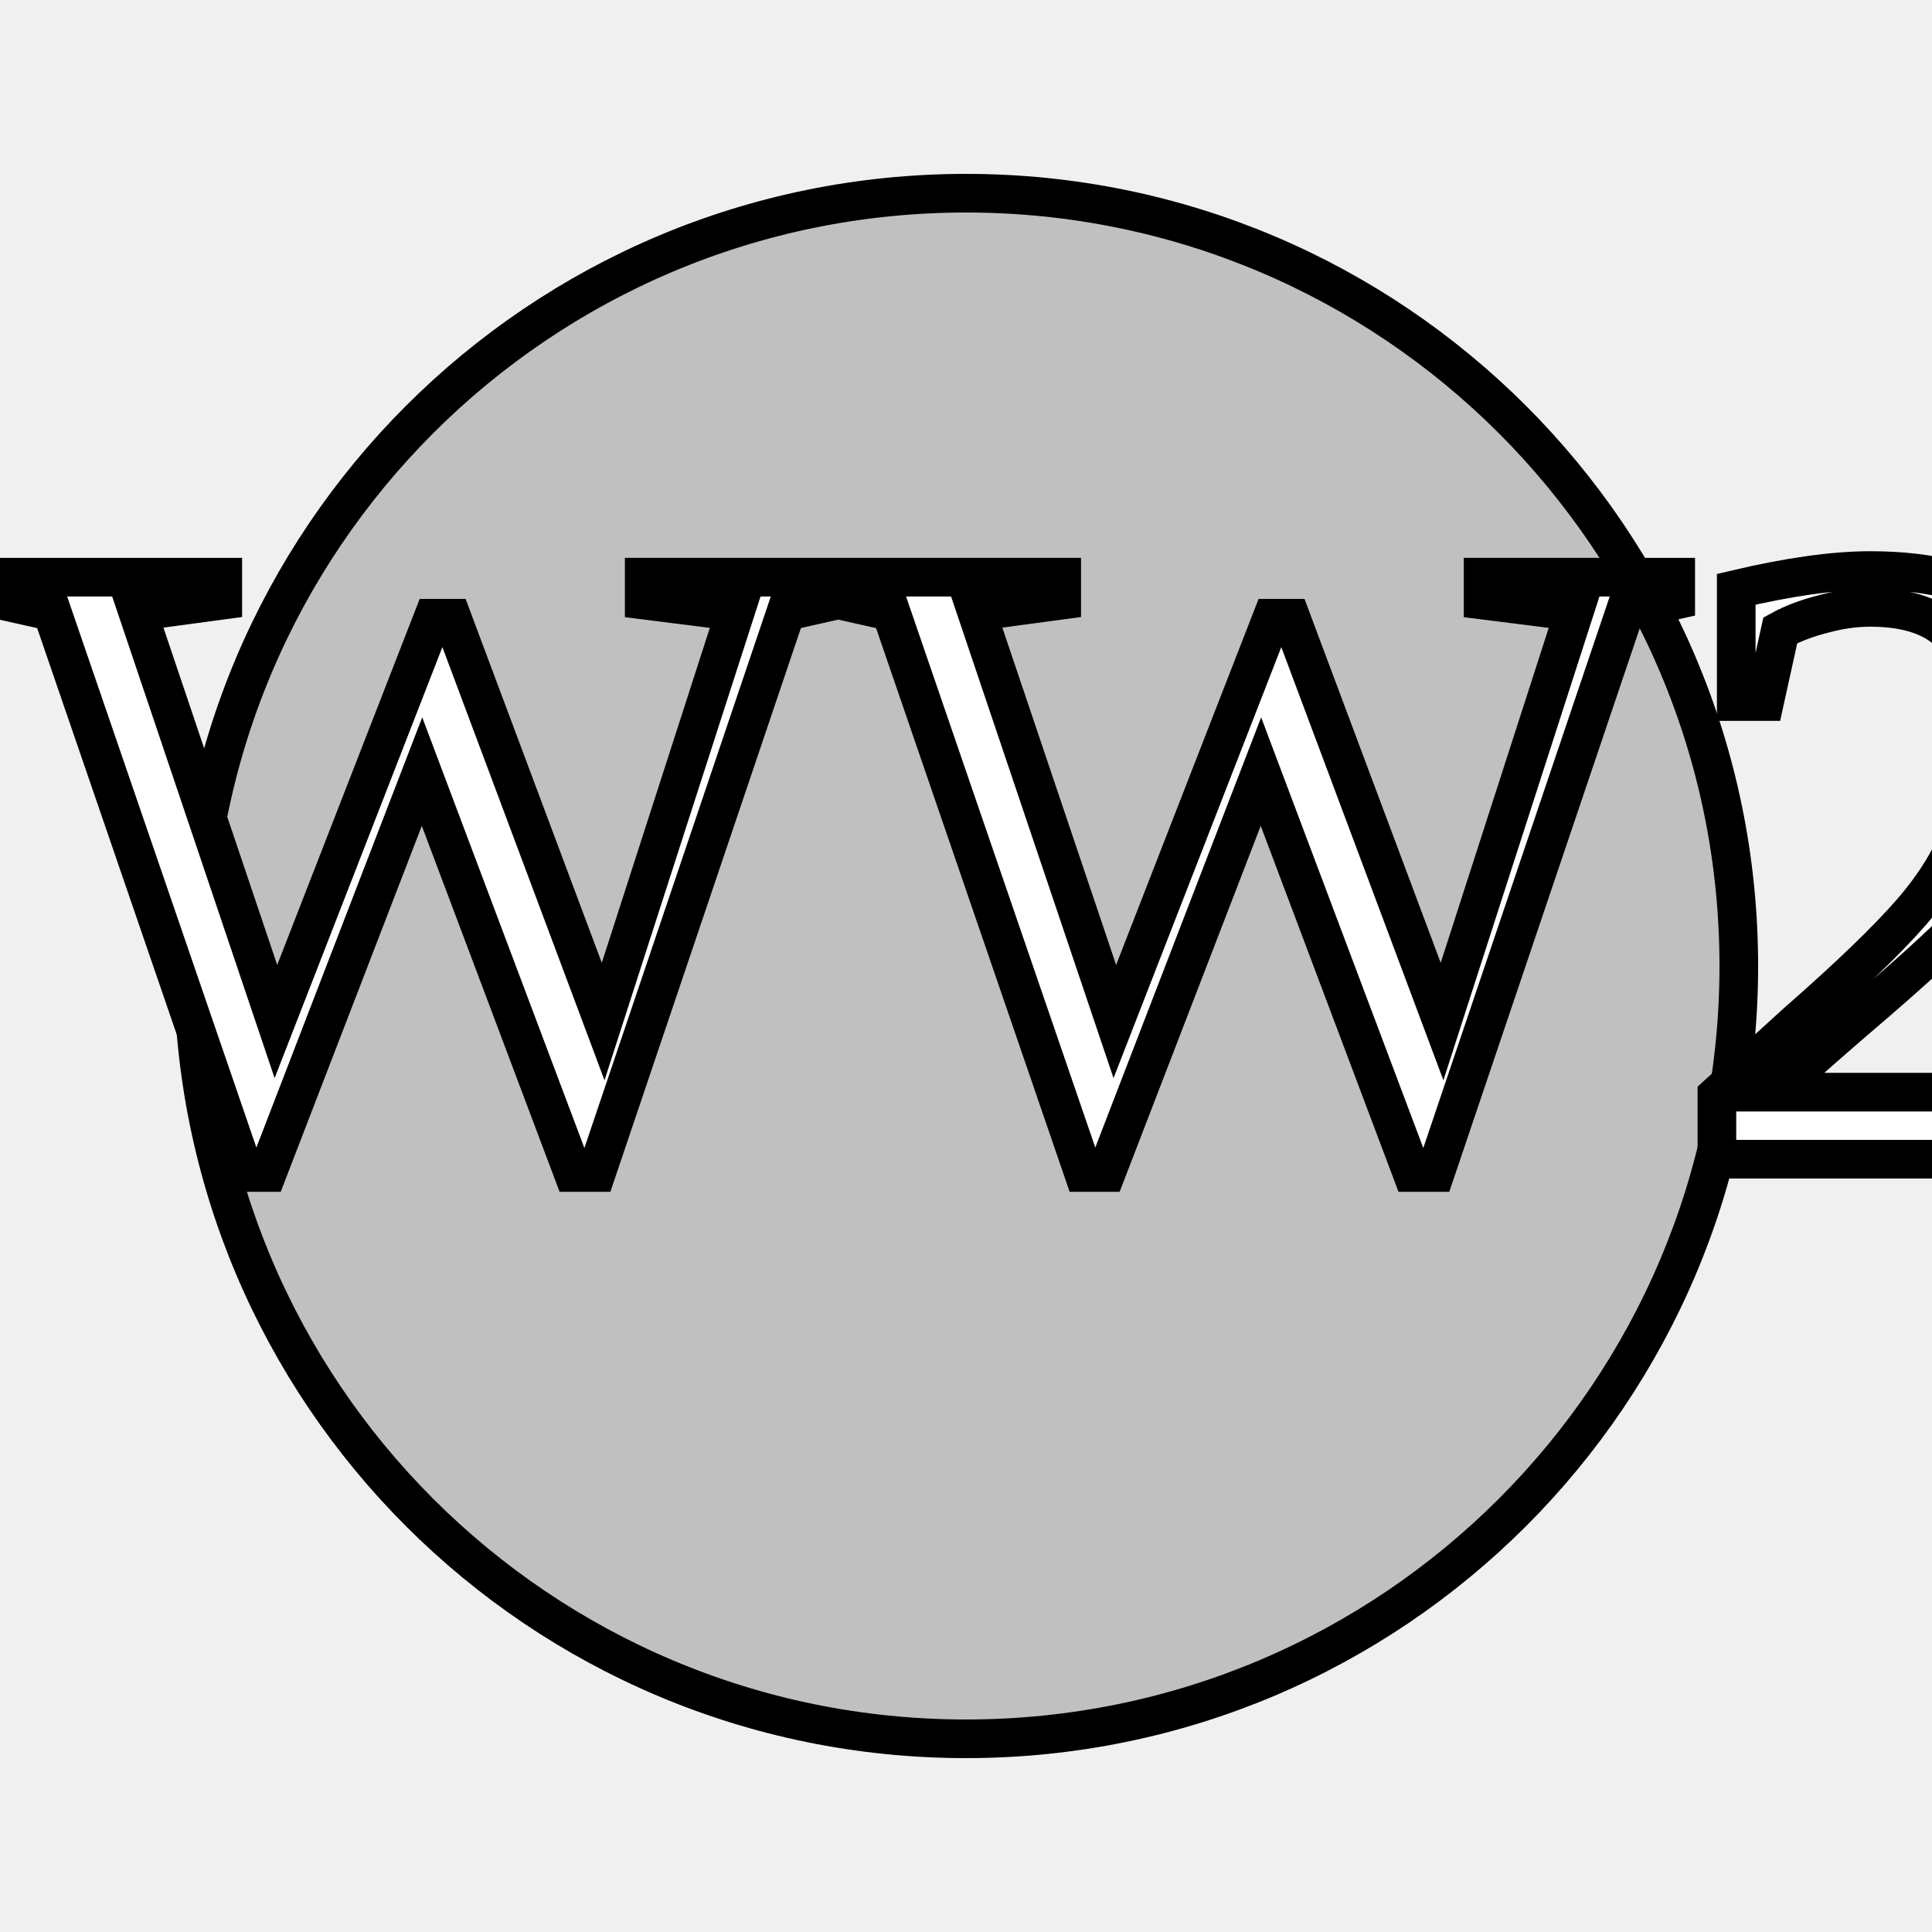
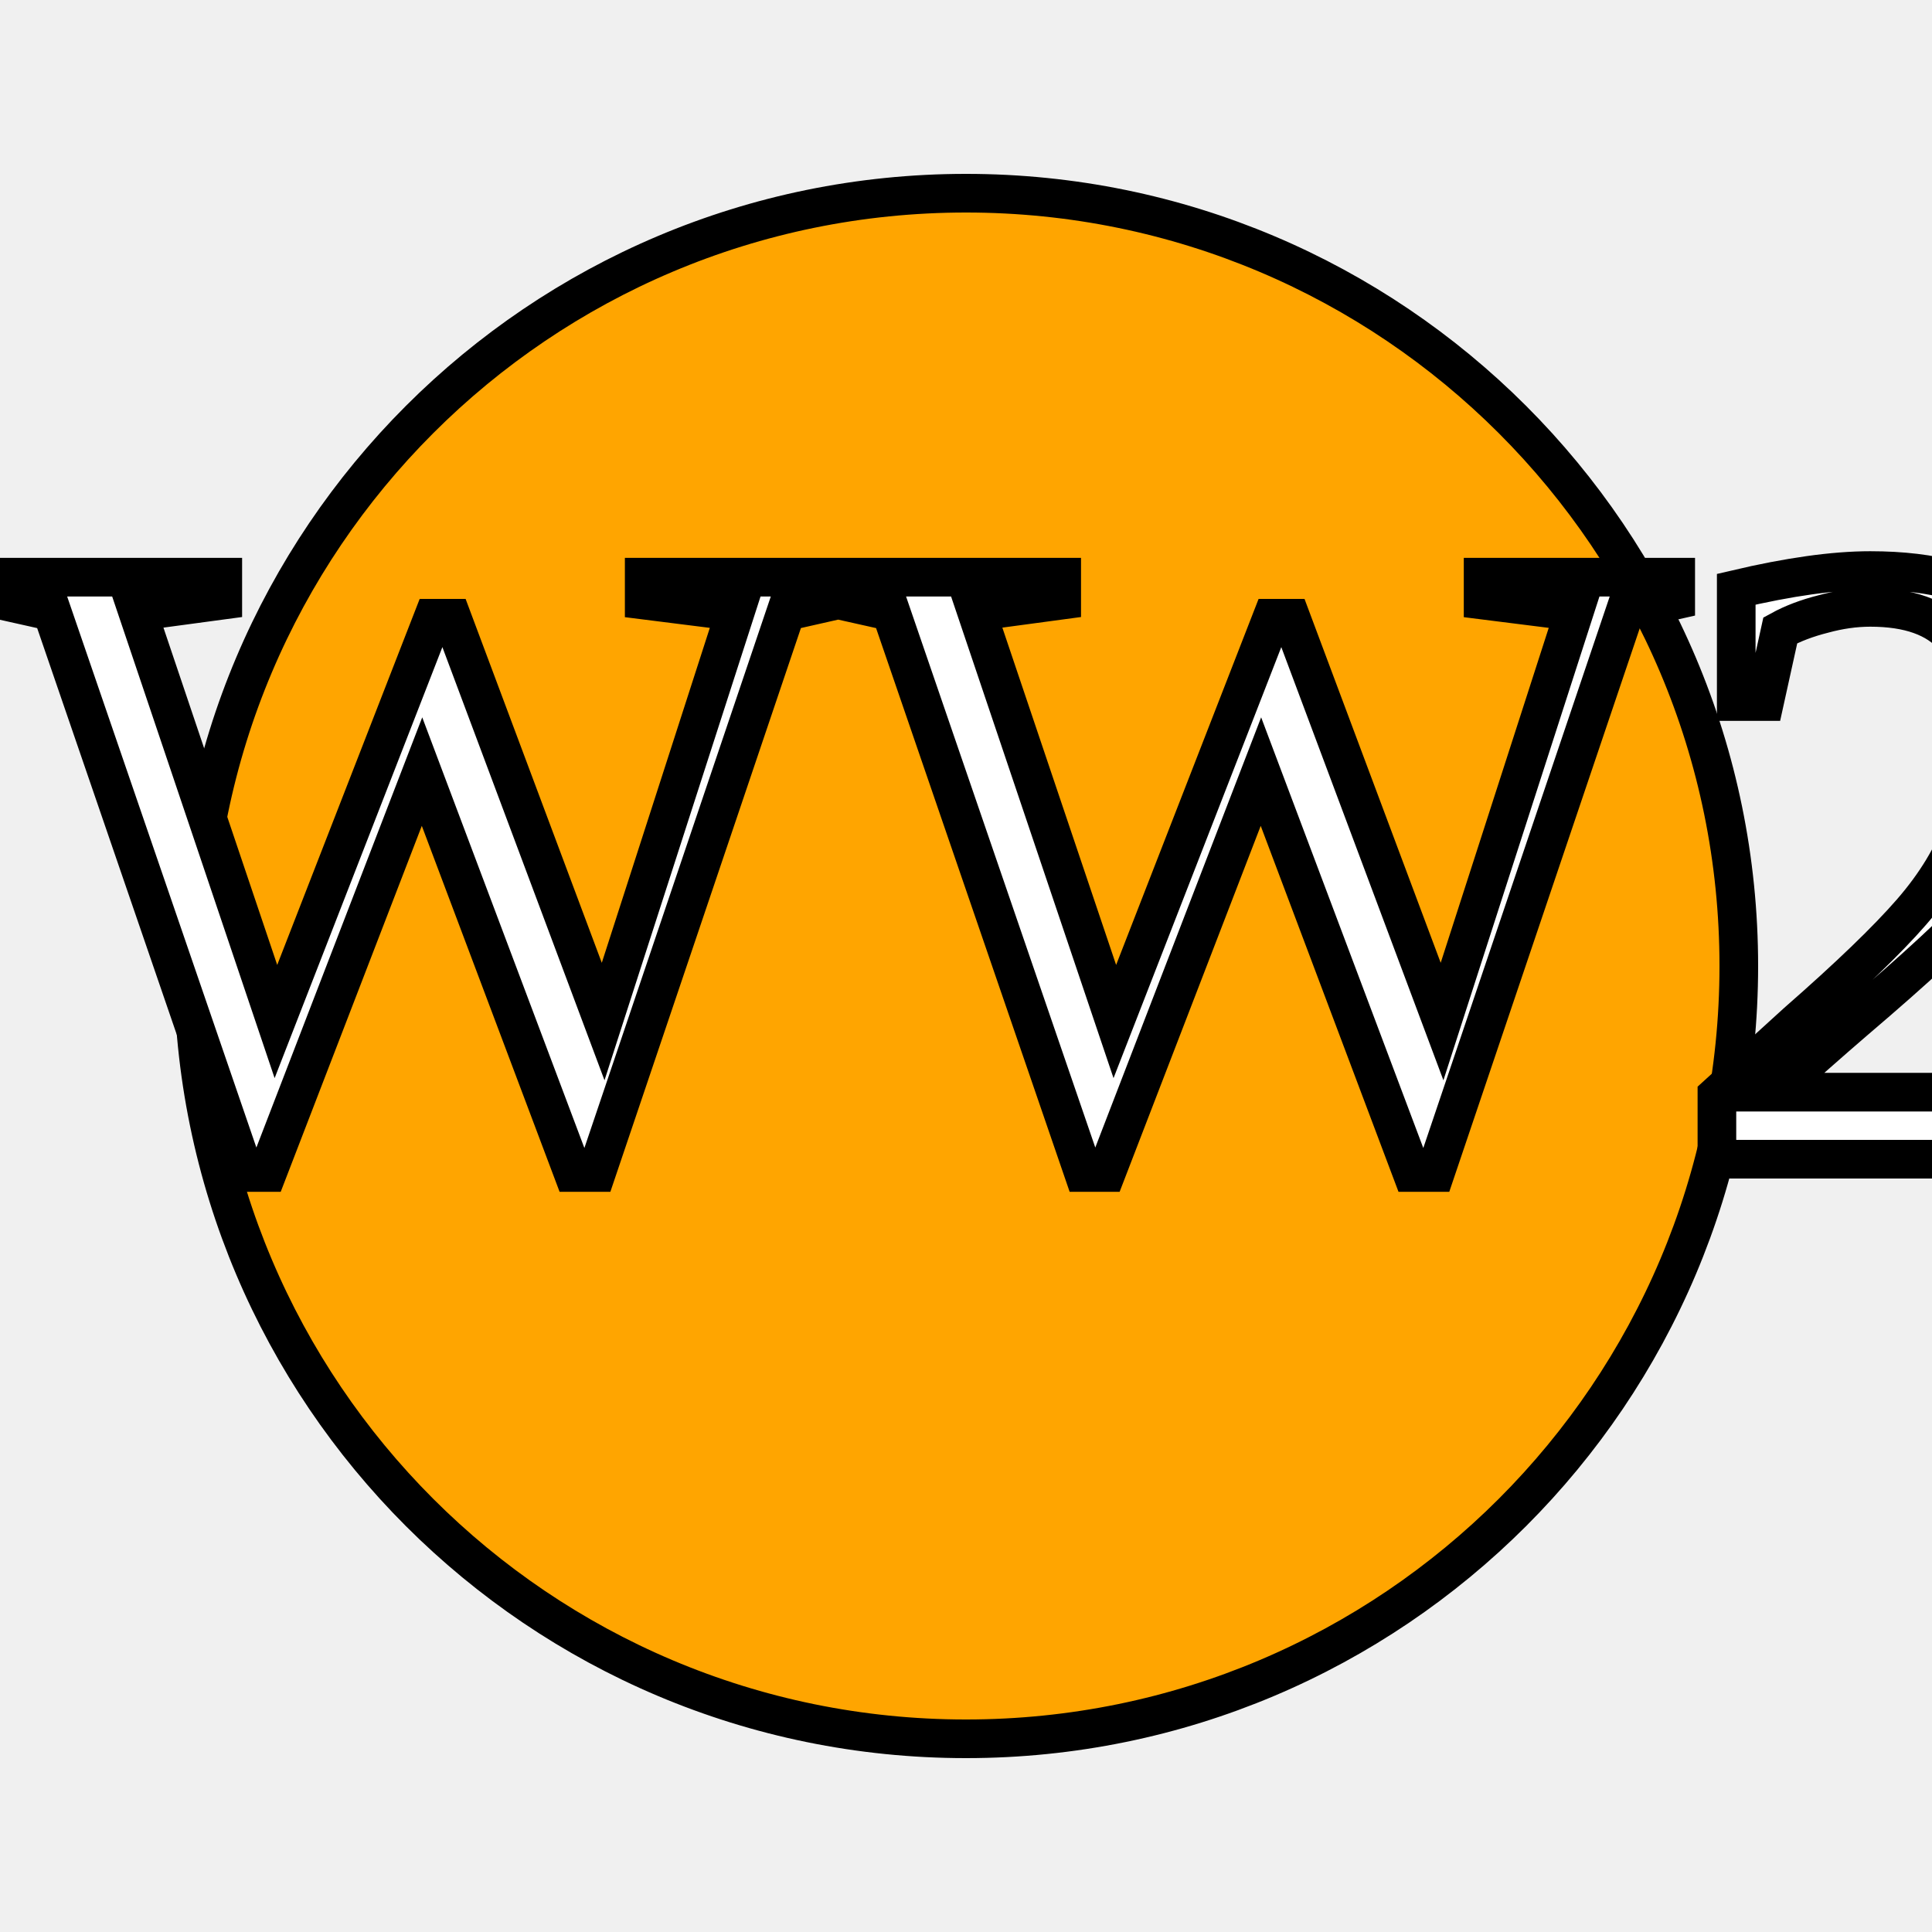
<svg xmlns="http://www.w3.org/2000/svg" width="50" height="50">
-   <circle cx="25" cy="25" r="20" opacity="1" style="  stroke: black;       stroke-width: 1;            fill:silver" />
+   <circle cx="25" cy="25" r="20" opacity="1" style="  stroke: black;       stroke-width: 1;            fill:orange" />
  <text x="0" y="30" style="font-family: Times New Roman ;              font-size: 23px;              stroke: black;       stroke-width: 1;              fill: white;">
    WW2
  </text>
</svg>
